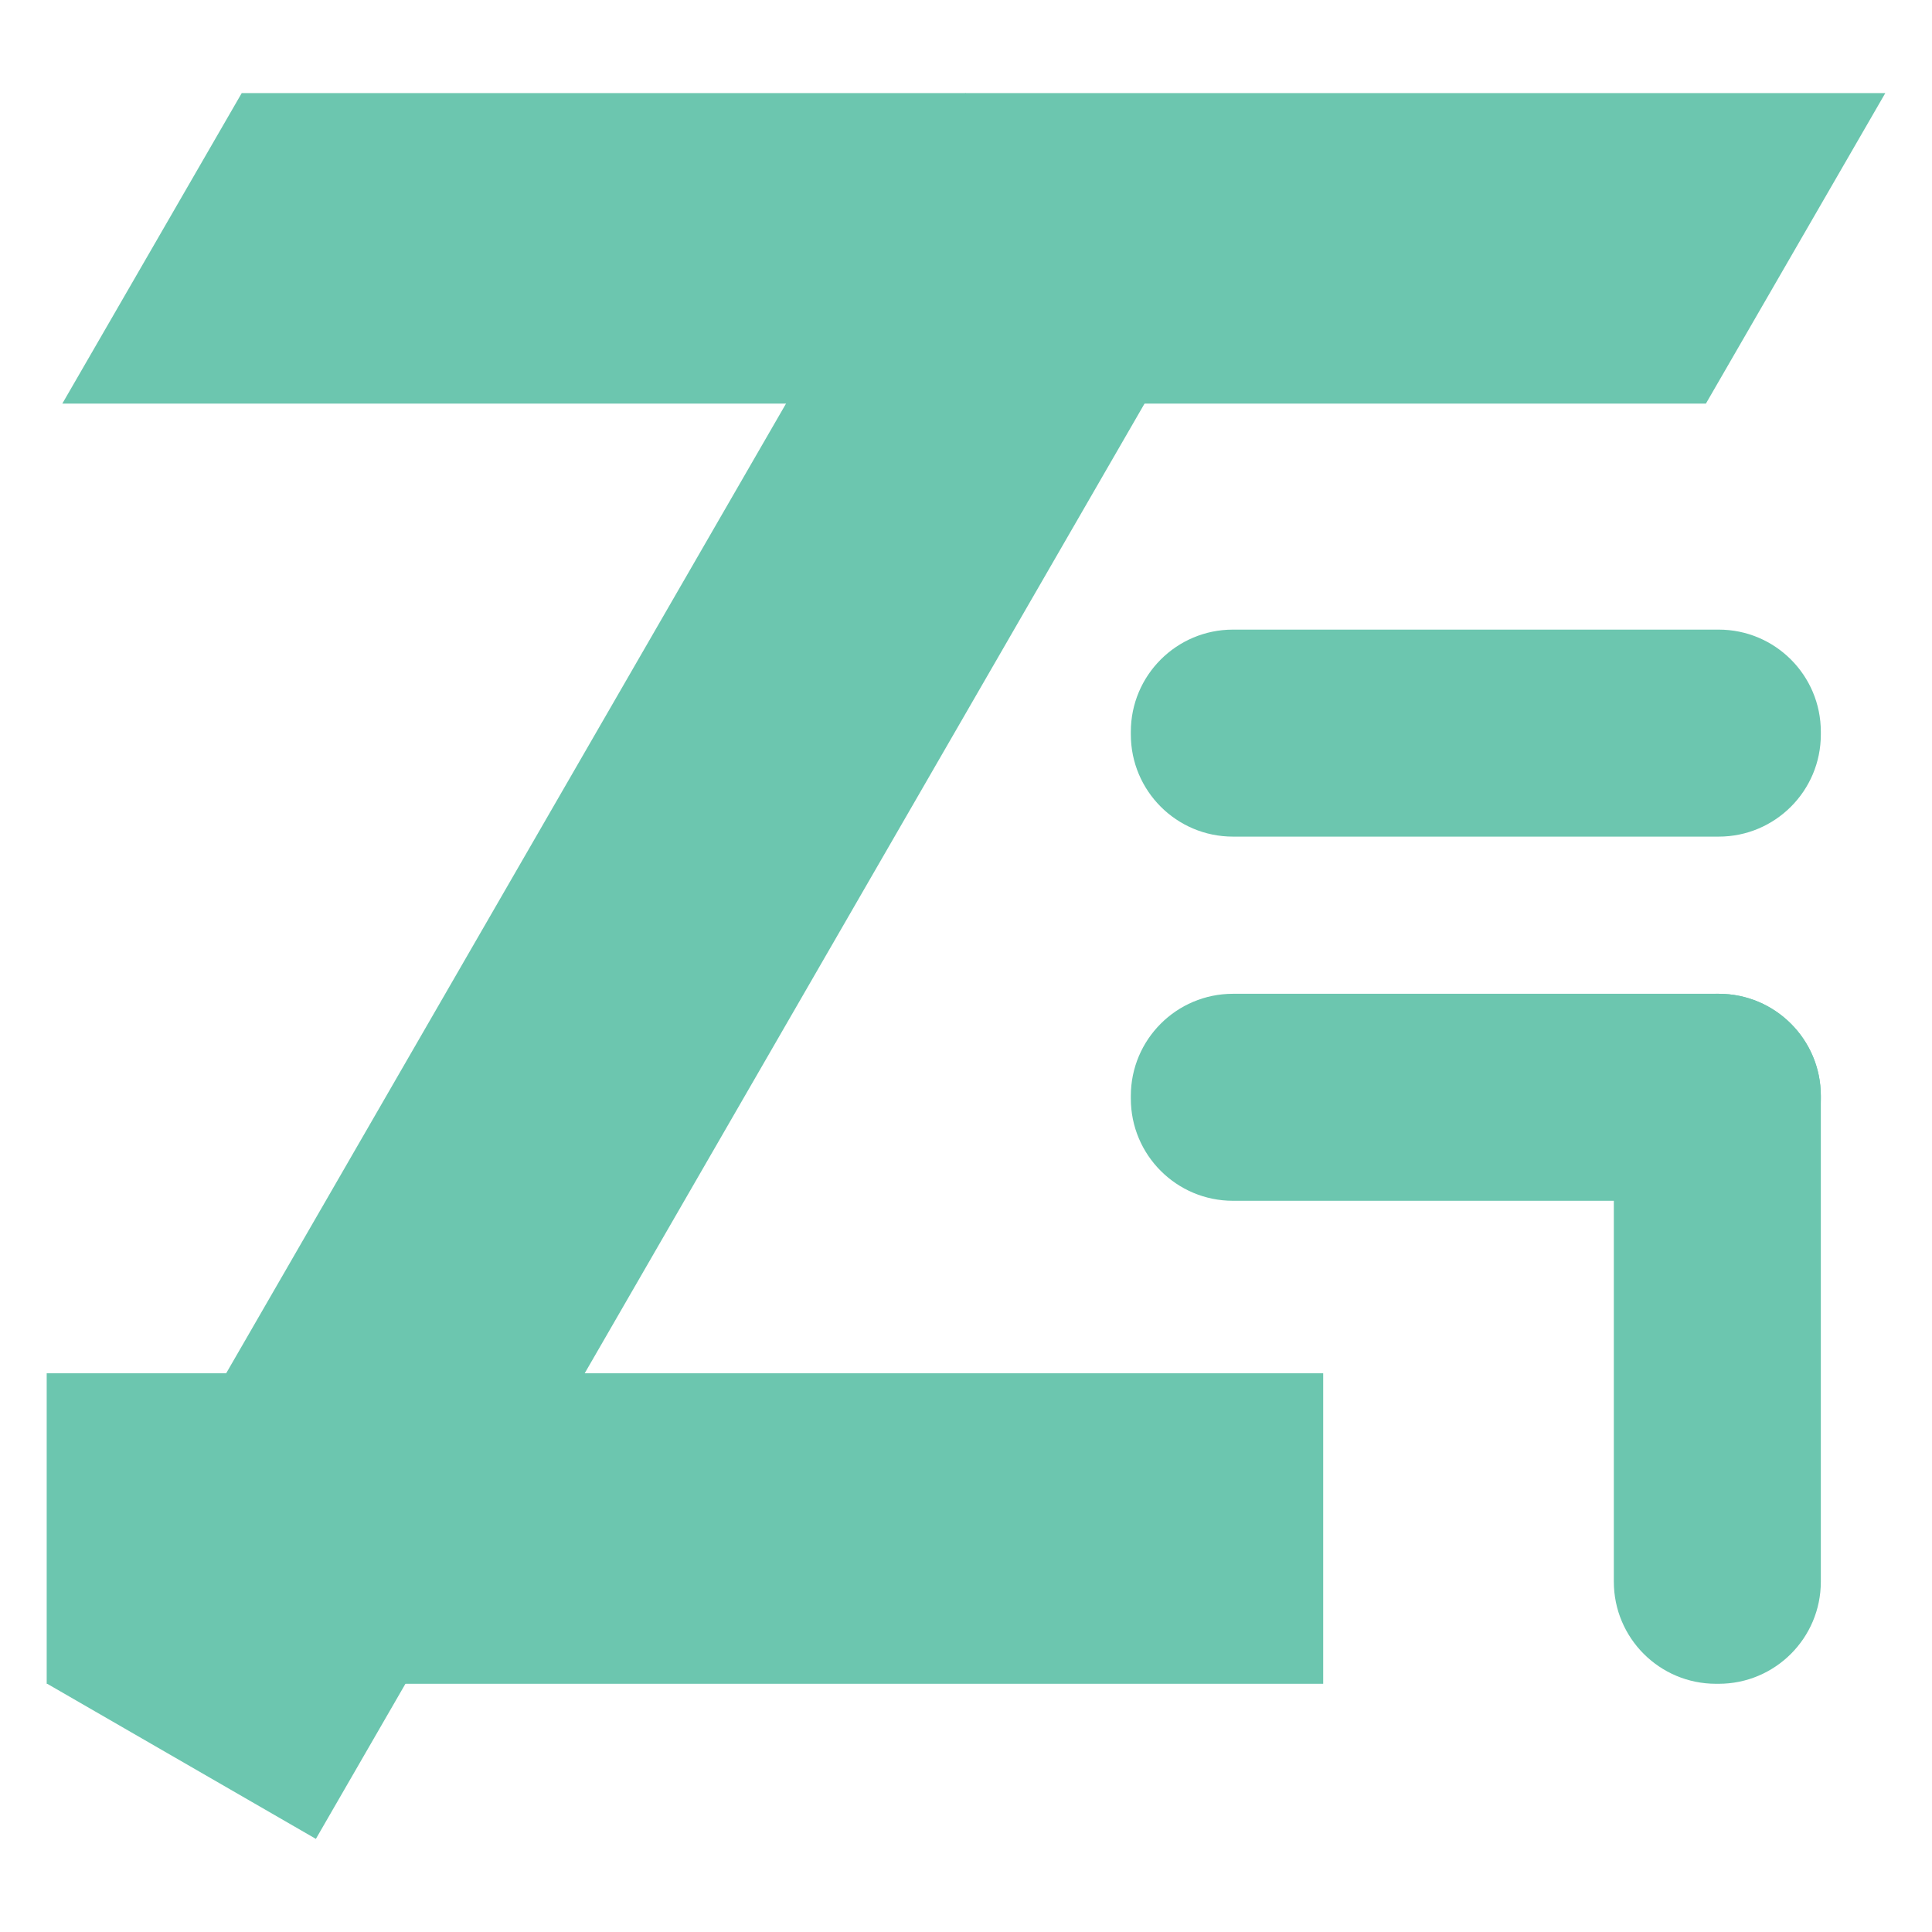
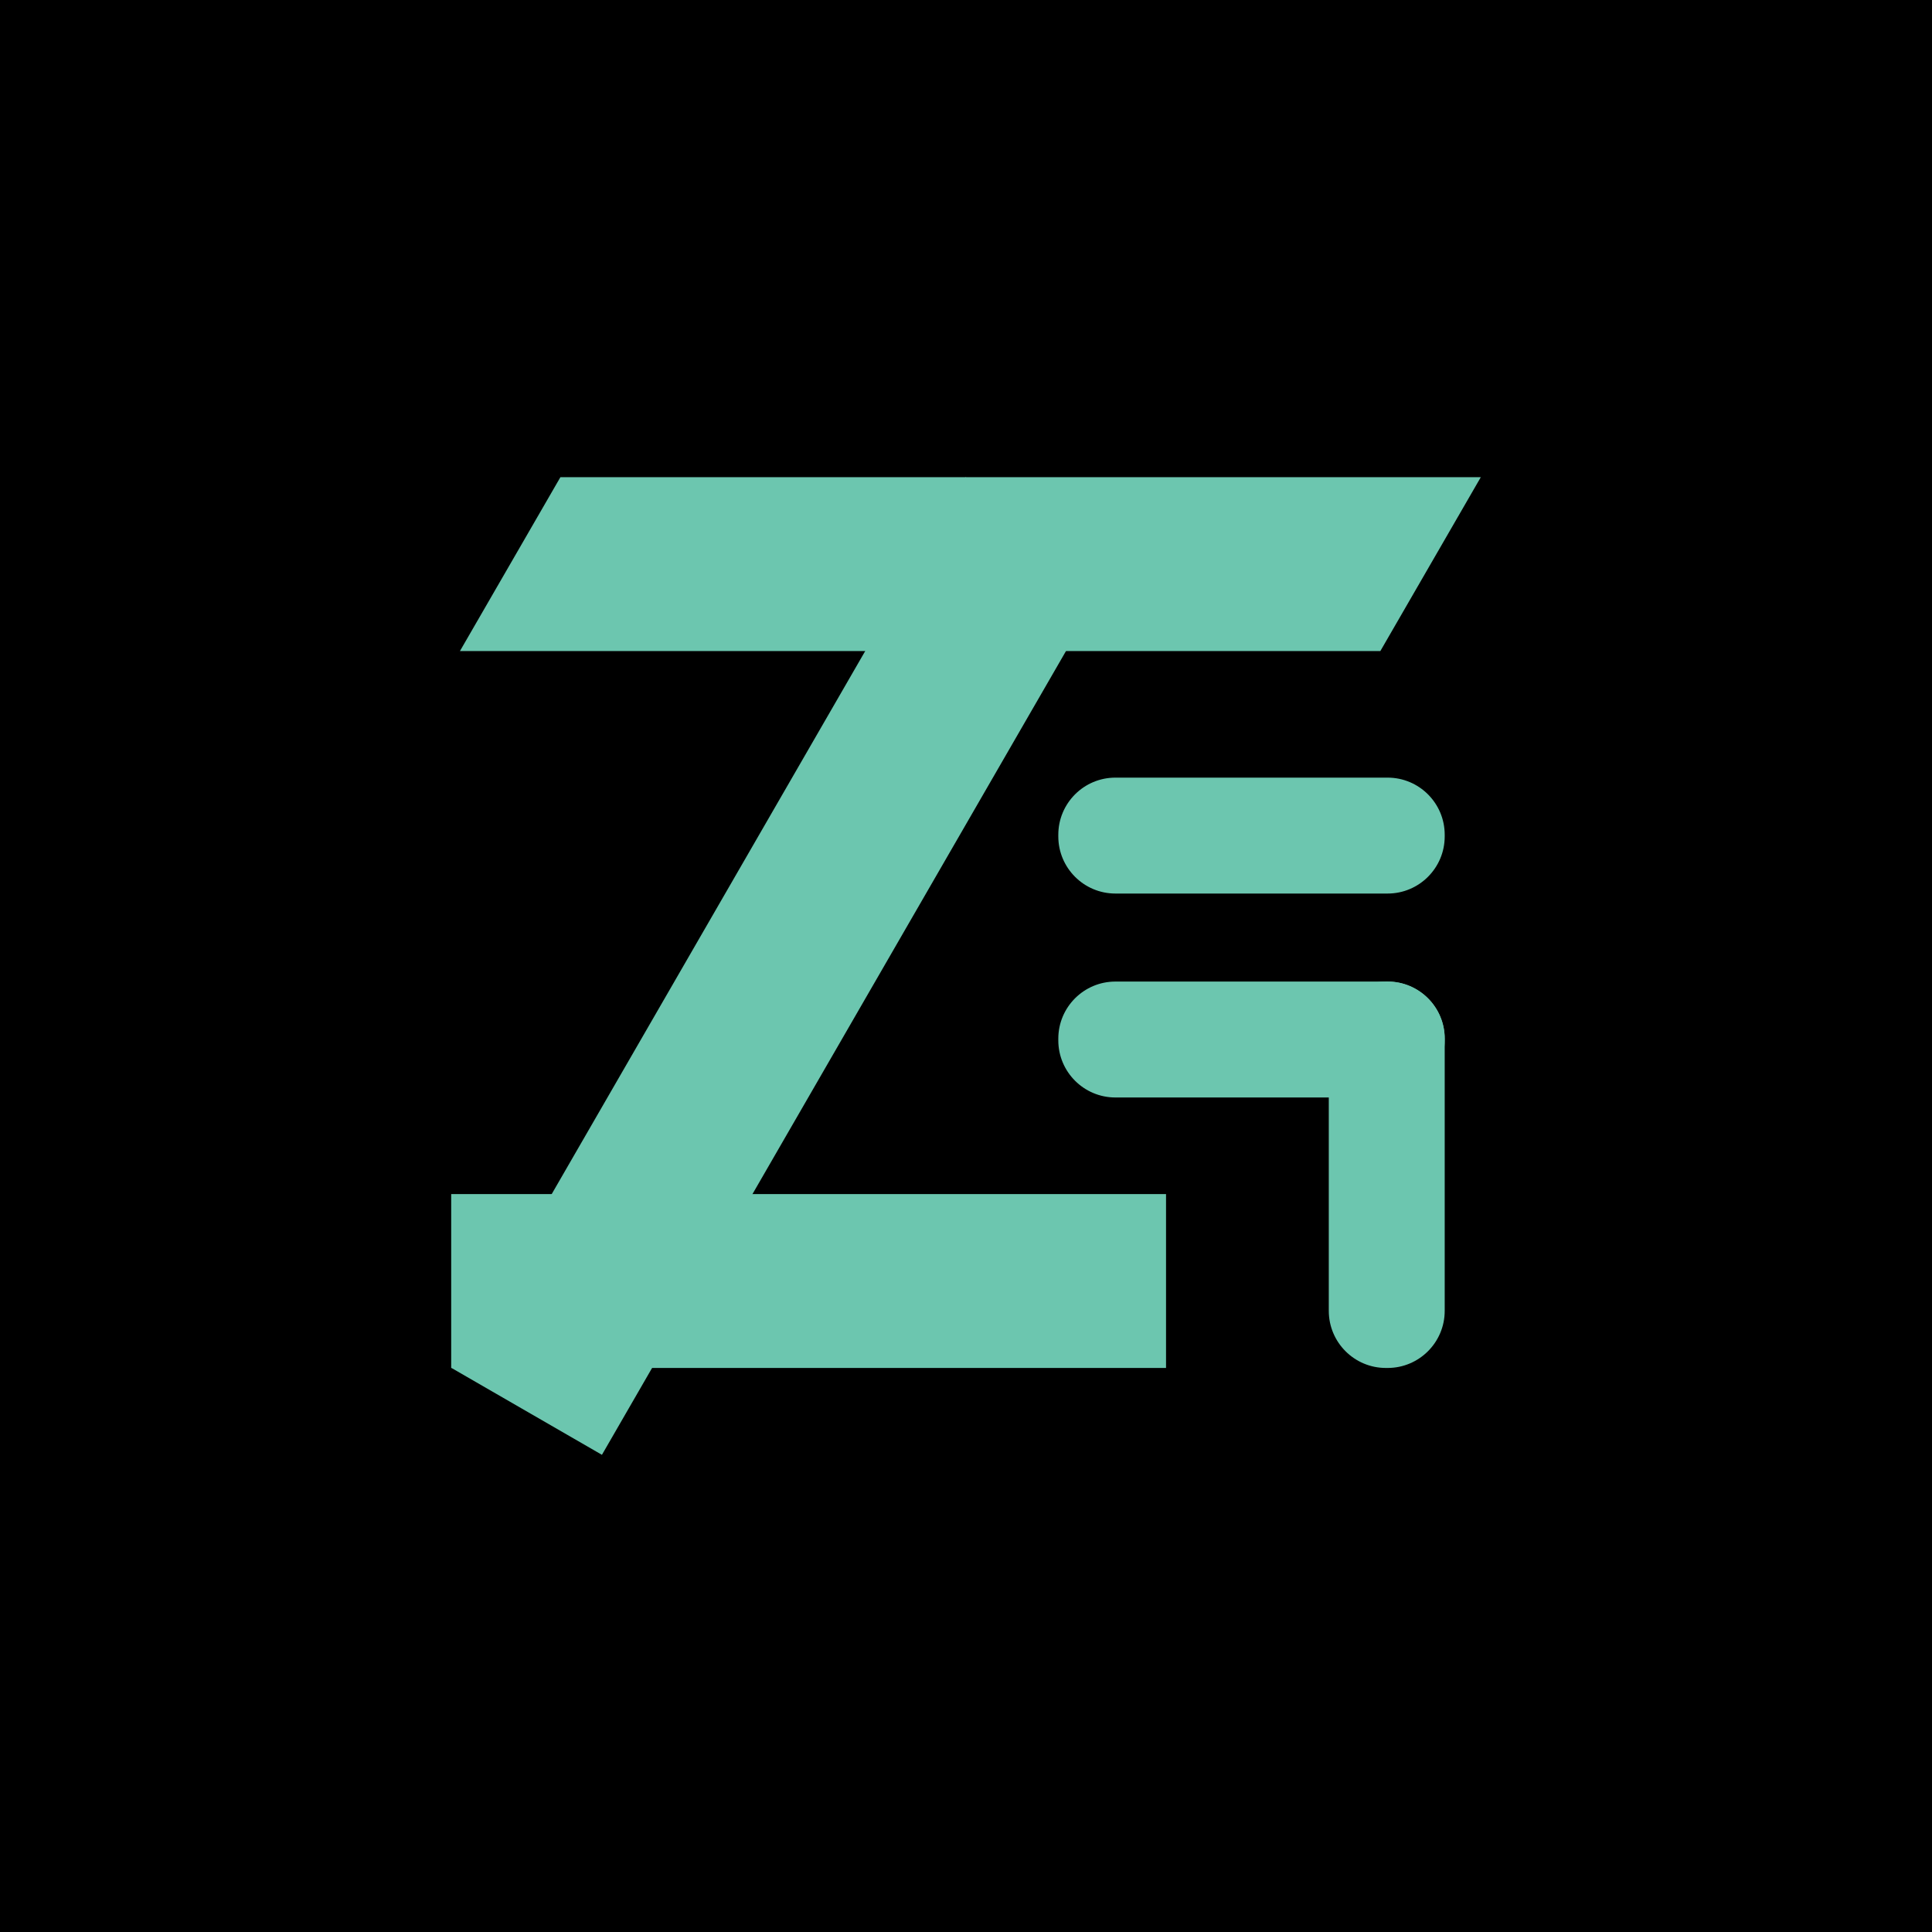
- <svg xmlns="http://www.w3.org/2000/svg" viewBox="1100 1100 2800 2800" width="256" height="256" role="img" aria-label="TechZeeLand Fonts">
-   <g fill="#6cc6af">
-     <polygon points="3572.32,1684.94 1190.32,1684.94 1450.32,1234.94 3832.32,1234.94" />
-     <rect x="1167.68" y="3090.27" width="1850" height="450" />
-     <rect x="697.52" y="2275" width="2661.73" height="449.99" transform="translate(-1150.87 3006.63) rotate(-60)" />
-     <g transform="translate(4322.22 351.38)">
-       <rect x="-1583.33" y="1661.11" width="1000" height="300" rx="148" />
-       <rect x="-1583.33" y="2188.89" width="1000" height="300" rx="148" />
-       <rect x="2188.89" y="583.33" width="1000" height="300" rx="148" transform="rotate(90)" />
-     </g>
+ <svg xmlns="http://www.w3.org/2000/svg" id="Layer_1" version="1.1" viewBox="0 0 5000 5000" xml:space="preserve">
+   <defs id="defs1">
+     <style id="style1">
+       .st0 {
+         fill: #6cc6af;
+       }
+     </style>
+   </defs>
+   <rect width="5000" height="5000" id="rect1" x="0" y="0" />
+   <g id="g3">
+     <polyline class="st0" points="3572.32 1684.94 1190.32 1684.94 1450.32 1234.94 3832.32 1234.94" id="polyline1" />
+     <rect class="st0" x="1167.68" y="3090.27" width="1850" height="450" id="rect2" />
+     <rect class="st0" x="697.52" y="2275" width="2661.73" height="449.99" transform="translate(-1150.87 3006.63) rotate(-60)" id="rect3" />
+   </g>
+   <g id="g12" transform="translate(4322.222,351.3811)">
+     <rect style="fill:#6cc6af;fill-opacity:1;stroke:none;stroke-width:33.713;stroke-dasharray:none;stroke-dashoffset:300;stroke-opacity:1" id="rect10" width="1000" height="300" x="-1583.333" y="1661.111" ry="147.863" />
+     <rect style="fill:#6cc6af;fill-opacity:1;stroke:none;stroke-width:33.713;stroke-dasharray:none;stroke-dashoffset:300;stroke-opacity:1" id="rect11" width="1000" height="300" x="-1583.333" y="2188.889" ry="147.863" />
+     <rect style="fill:#6cc6af;fill-opacity:1;stroke:none;stroke-width:33.713;stroke-dasharray:none;stroke-dashoffset:300;stroke-opacity:1" id="rect12" width="1000" height="300" x="2188.889" y="583.333" ry="147.863" transform="rotate(90)" />
  </g>
</svg>
